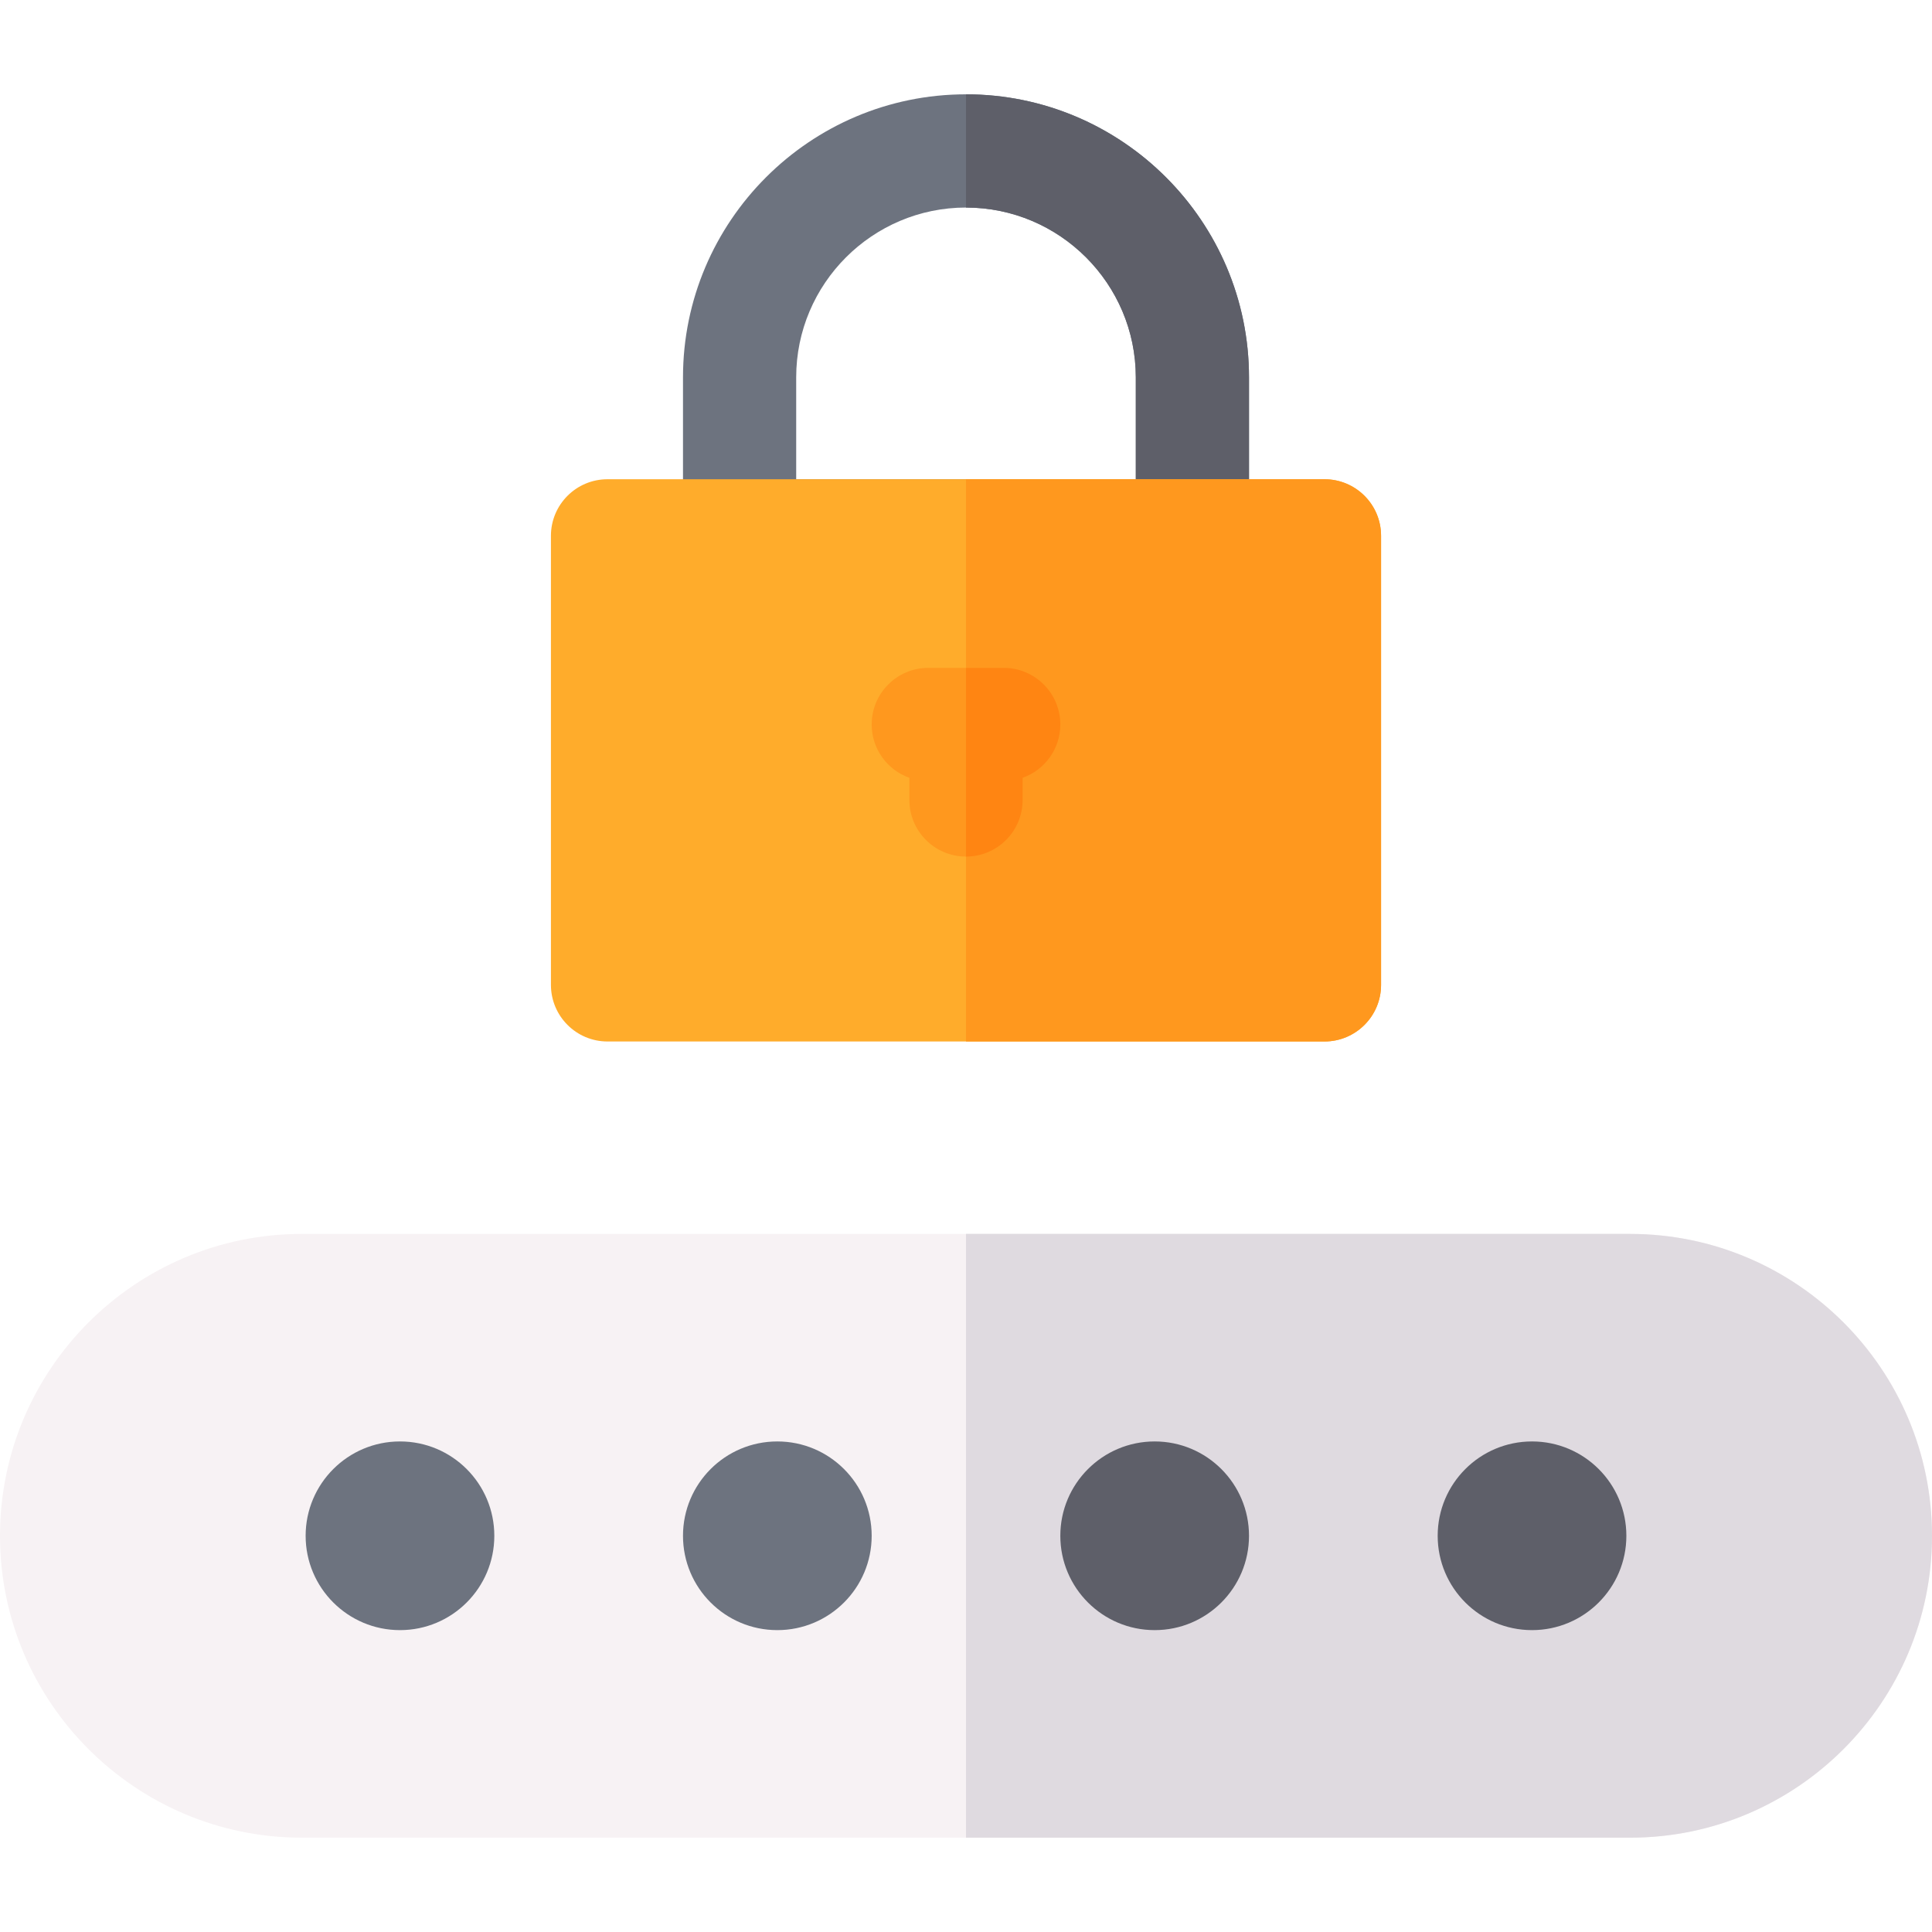
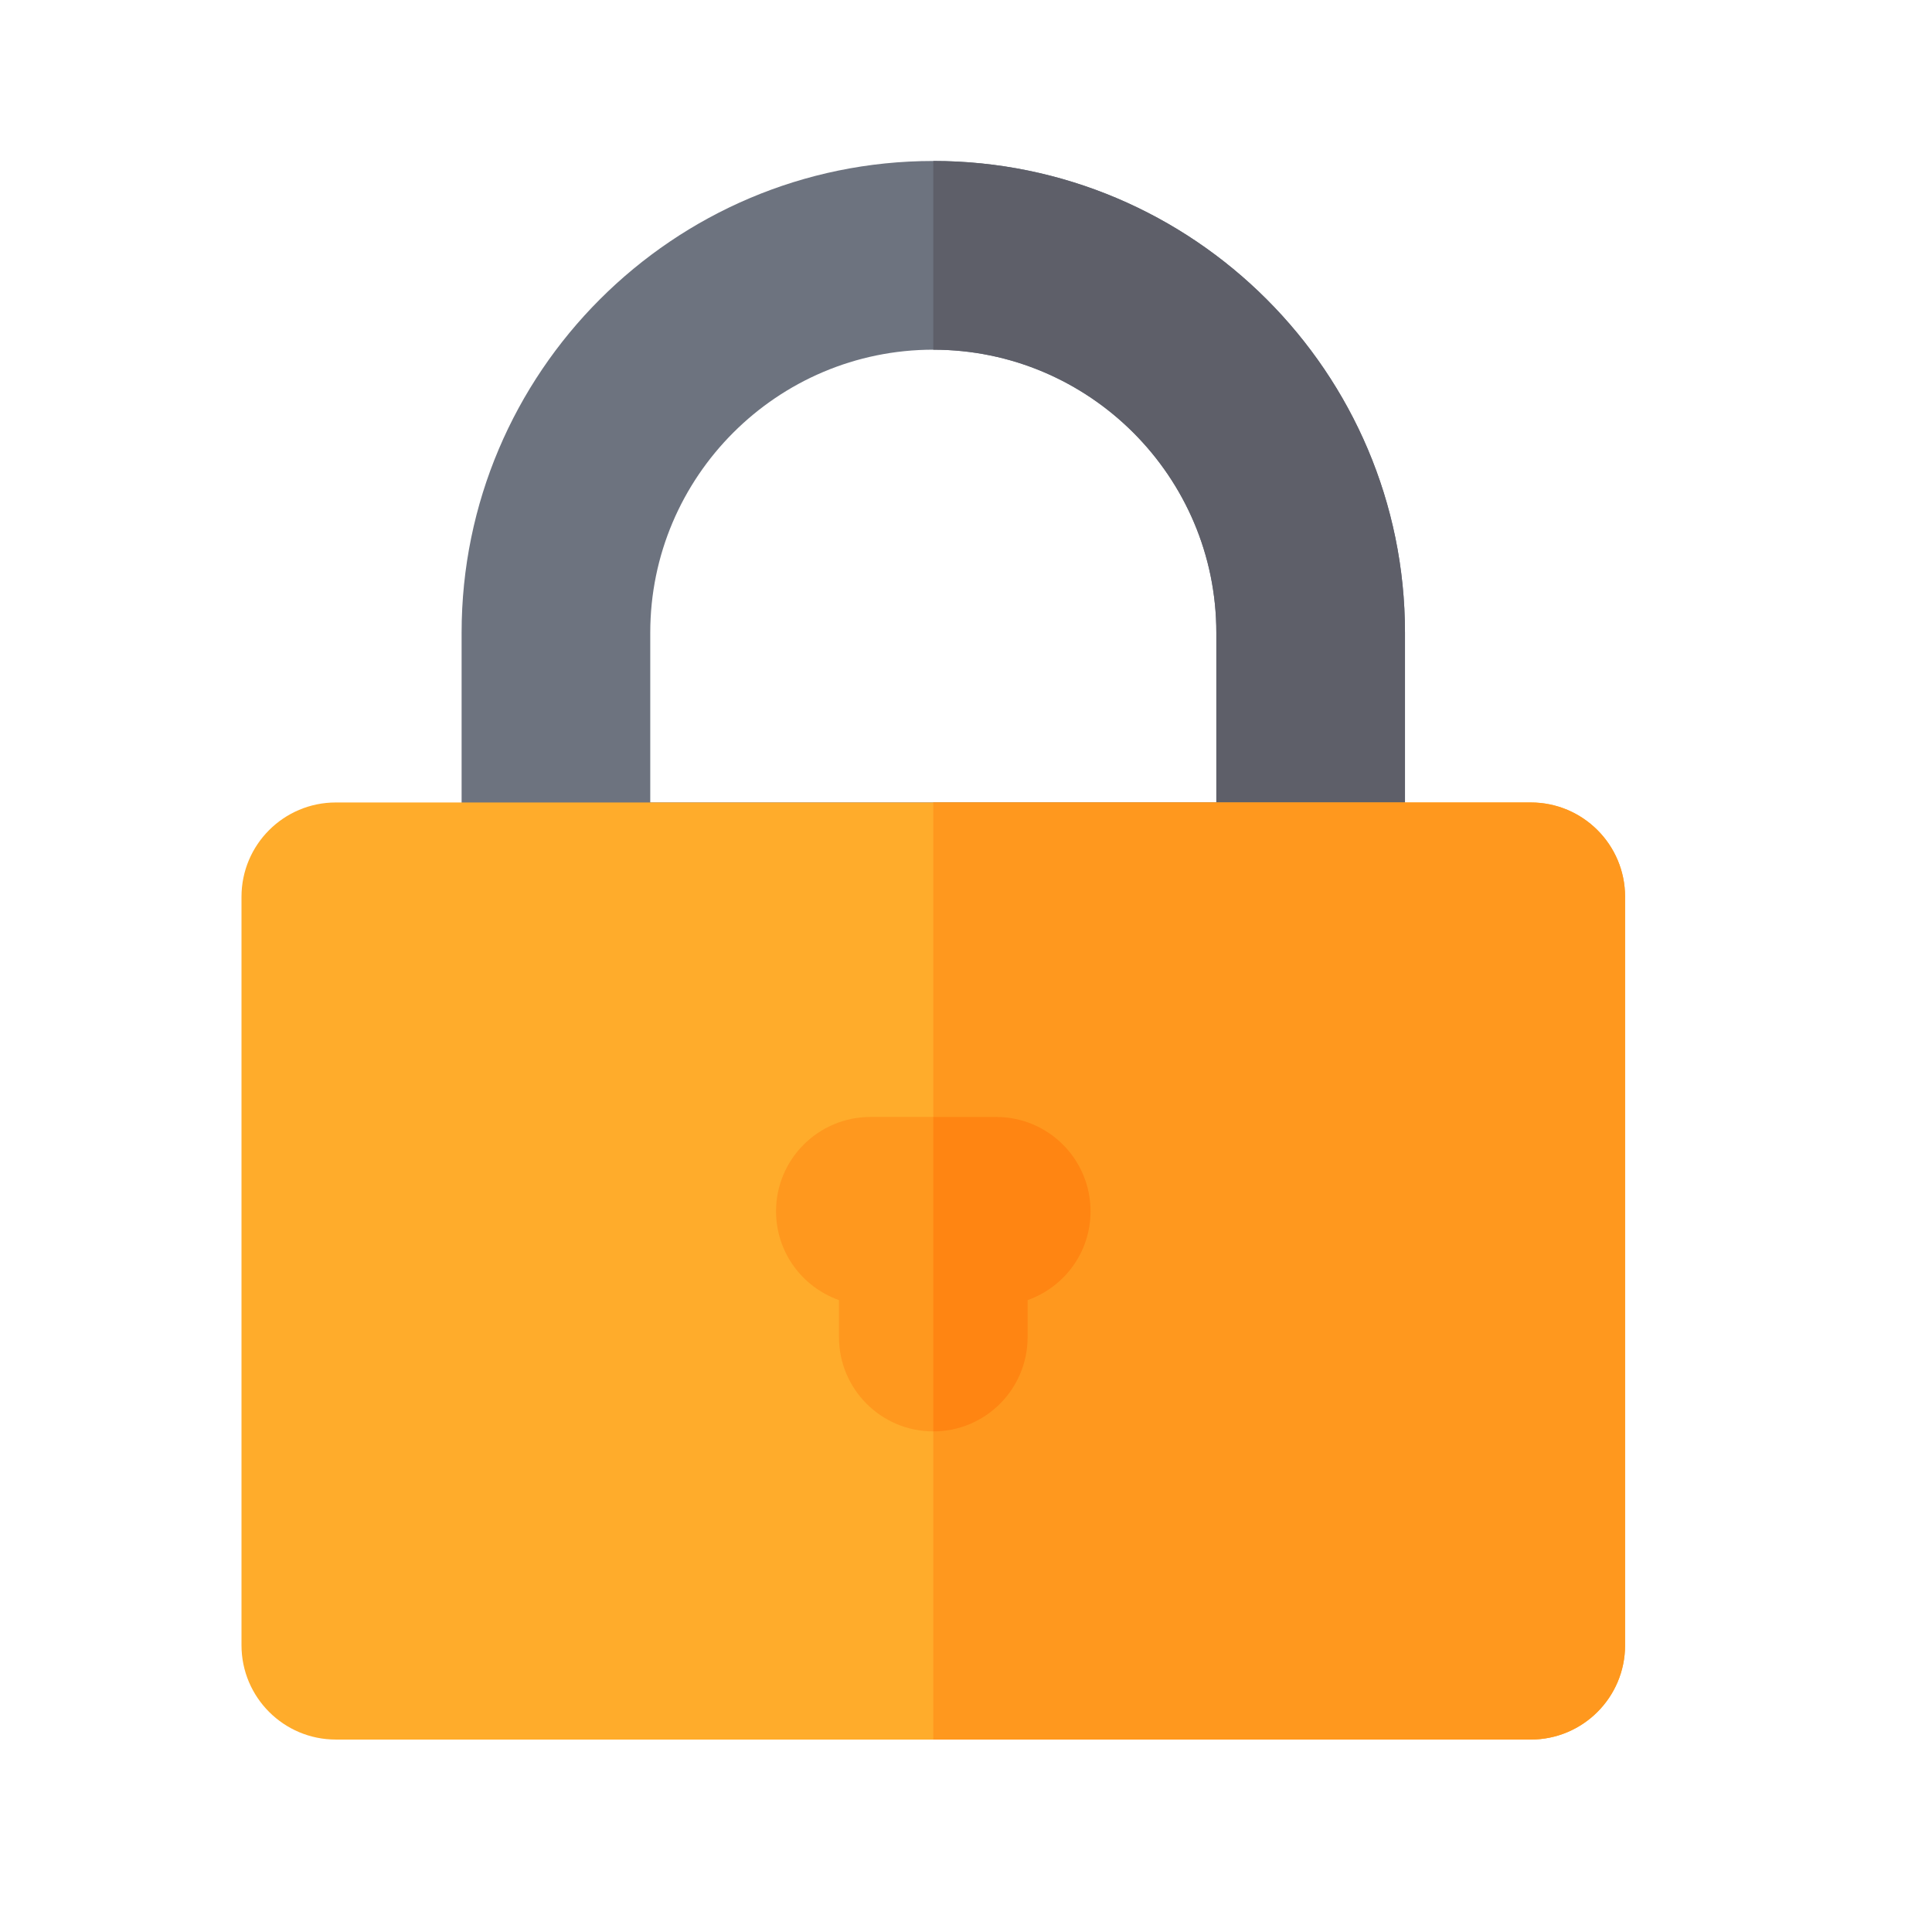
- <svg xmlns="http://www.w3.org/2000/svg" width="56" height="56" viewBox="0 0 56 56" fill="none">
-   <path d="M47.25 53.266H8.75C3.925 53.266 0 49.34 0 44.516C0 39.691 3.925 35.766 8.75 35.766H47.25C52.075 35.766 56 39.691 56 44.516C56 49.34 52.075 53.266 47.25 53.266Z" fill="#F7F2F4" />
-   <path d="M22.531 47.25C24.041 47.25 25.266 46.026 25.266 44.516C25.266 43.005 24.041 41.781 22.531 41.781C21.021 41.781 19.797 43.005 19.797 44.516C19.797 46.026 21.021 47.25 22.531 47.25Z" fill="#6D737F" />
-   <path d="M11.594 47.25C13.104 47.25 14.328 46.026 14.328 44.516C14.328 43.005 13.104 41.781 11.594 41.781C10.084 41.781 8.859 43.005 8.859 44.516C8.859 46.026 10.084 47.25 11.594 47.25Z" fill="#6D737F" />
-   <path d="M34.562 17.172H21.438C20.531 17.172 19.797 16.437 19.797 15.531V10.938C19.797 6.414 23.477 2.734 28 2.734C32.523 2.734 36.203 6.414 36.203 10.938V15.531C36.203 16.437 35.469 17.172 34.562 17.172ZM23.078 13.891H32.922V10.938C32.922 8.224 30.714 6.016 28 6.016C25.286 6.016 23.078 8.224 23.078 10.938V13.891Z" fill="#6D737F" />
-   <path d="M28 2.734V6.016C30.714 6.016 32.922 8.224 32.922 10.938V13.891H28V17.172H34.562C35.469 17.172 36.203 16.437 36.203 15.531V10.938C36.203 6.414 32.523 2.734 28 2.734Z" fill="#5E5F69" />
-   <path d="M38.391 30.188H17.609C16.703 30.188 15.969 29.453 15.969 28.547V15.531C15.969 14.625 16.703 13.891 17.609 13.891H38.391C39.297 13.891 40.031 14.625 40.031 15.531V28.547C40.031 29.453 39.297 30.188 38.391 30.188Z" fill="#FFAC2B" />
-   <path d="M38.391 13.891H28V30.188H38.391C39.297 30.188 40.031 29.453 40.031 28.547V15.531C40.031 14.625 39.297 13.891 38.391 13.891Z" fill="#FF981E" />
-   <path d="M30.734 21C30.734 20.094 30 19.359 29.094 19.359H26.906C26 19.359 25.266 20.094 25.266 21C25.266 21.714 25.723 22.32 26.359 22.545V23.188C26.359 24.094 27.094 24.828 28 24.828C28.906 24.828 29.641 24.094 29.641 23.188V22.545C30.277 22.32 30.734 21.714 30.734 21Z" fill="#FF981E" />
-   <path d="M47.25 35.766H28V53.266H47.25C52.075 53.266 56 49.34 56 44.516C56 39.691 52.075 35.766 47.25 35.766Z" fill="#DFDAE0" />
-   <path d="M33.469 47.25C34.979 47.25 36.203 46.026 36.203 44.516C36.203 43.005 34.979 41.781 33.469 41.781C31.959 41.781 30.734 43.005 30.734 44.516C30.734 46.026 31.959 47.25 33.469 47.25Z" fill="#5E5F69" />
-   <path d="M44.406 47.25C45.916 47.25 47.141 46.026 47.141 44.516C47.141 43.005 45.916 41.781 44.406 41.781C42.896 41.781 41.672 43.005 41.672 44.516C41.672 46.026 42.896 47.25 44.406 47.25Z" fill="#5E5F69" />
-   <path d="M29.094 19.359H28V24.828C28.906 24.828 29.641 24.094 29.641 23.188V22.545C30.277 22.32 30.734 21.714 30.734 21C30.734 20.094 30 19.359 29.094 19.359Z" fill="#FF8512" />
+ <svg xmlns="http://www.w3.org/2000/svg" width="28" height="28" viewBox="0 0 28 28" fill="none">
+   <path d="M18.995 14.365H8.057C7.302 14.365 6.69 13.752 6.69 12.997V9.169C6.69 5.4 9.757 2.333 13.526 2.333C17.295 2.333 20.362 5.4 20.362 9.169V12.997C20.362 13.752 19.75 14.365 18.995 14.365ZM9.424 11.63H17.628V9.169C17.628 6.908 15.788 5.068 13.526 5.068C11.264 5.068 9.424 6.908 9.424 9.169V11.63Z" fill="#6D737F" />
+   <path d="M13.526 2.333V5.068C15.788 5.068 17.628 6.908 17.628 9.169V11.63H13.526V14.365H18.995C19.75 14.365 20.362 13.752 20.362 12.997V9.169C20.362 5.4 17.295 2.333 13.526 2.333Z" fill="#5E5F69" />
+   <path d="M22.185 25.211H4.867C4.112 25.211 3.5 24.599 3.5 23.844V12.997C3.5 12.242 4.112 11.63 4.867 11.63H22.185C22.94 11.63 23.552 12.242 23.552 12.997V23.844C23.552 24.599 22.94 25.211 22.185 25.211Z" fill="#FFAC2B" />
+   <path d="M22.185 11.63H13.526V25.211H22.185C22.94 25.211 23.552 24.599 23.552 23.844V12.997C23.552 12.242 22.94 11.63 22.185 11.63Z" fill="#FF981E" />
+   <path d="M15.805 17.555C15.805 16.8 15.193 16.188 14.438 16.188H12.615C11.86 16.188 11.247 16.8 11.247 17.555C11.247 18.15 11.628 18.654 12.159 18.842V19.378C12.159 20.133 12.771 20.745 13.526 20.745C14.281 20.745 14.893 20.133 14.893 19.378V18.842C15.424 18.654 15.805 18.15 15.805 17.555Z" fill="#FF981E" />
+   <path d="M14.438 16.188H13.526V20.745C14.281 20.745 14.893 20.133 14.893 19.378V18.842C15.424 18.654 15.805 18.15 15.805 17.555C15.805 16.8 15.193 16.188 14.438 16.188Z" fill="#FF8512" />
</svg>
